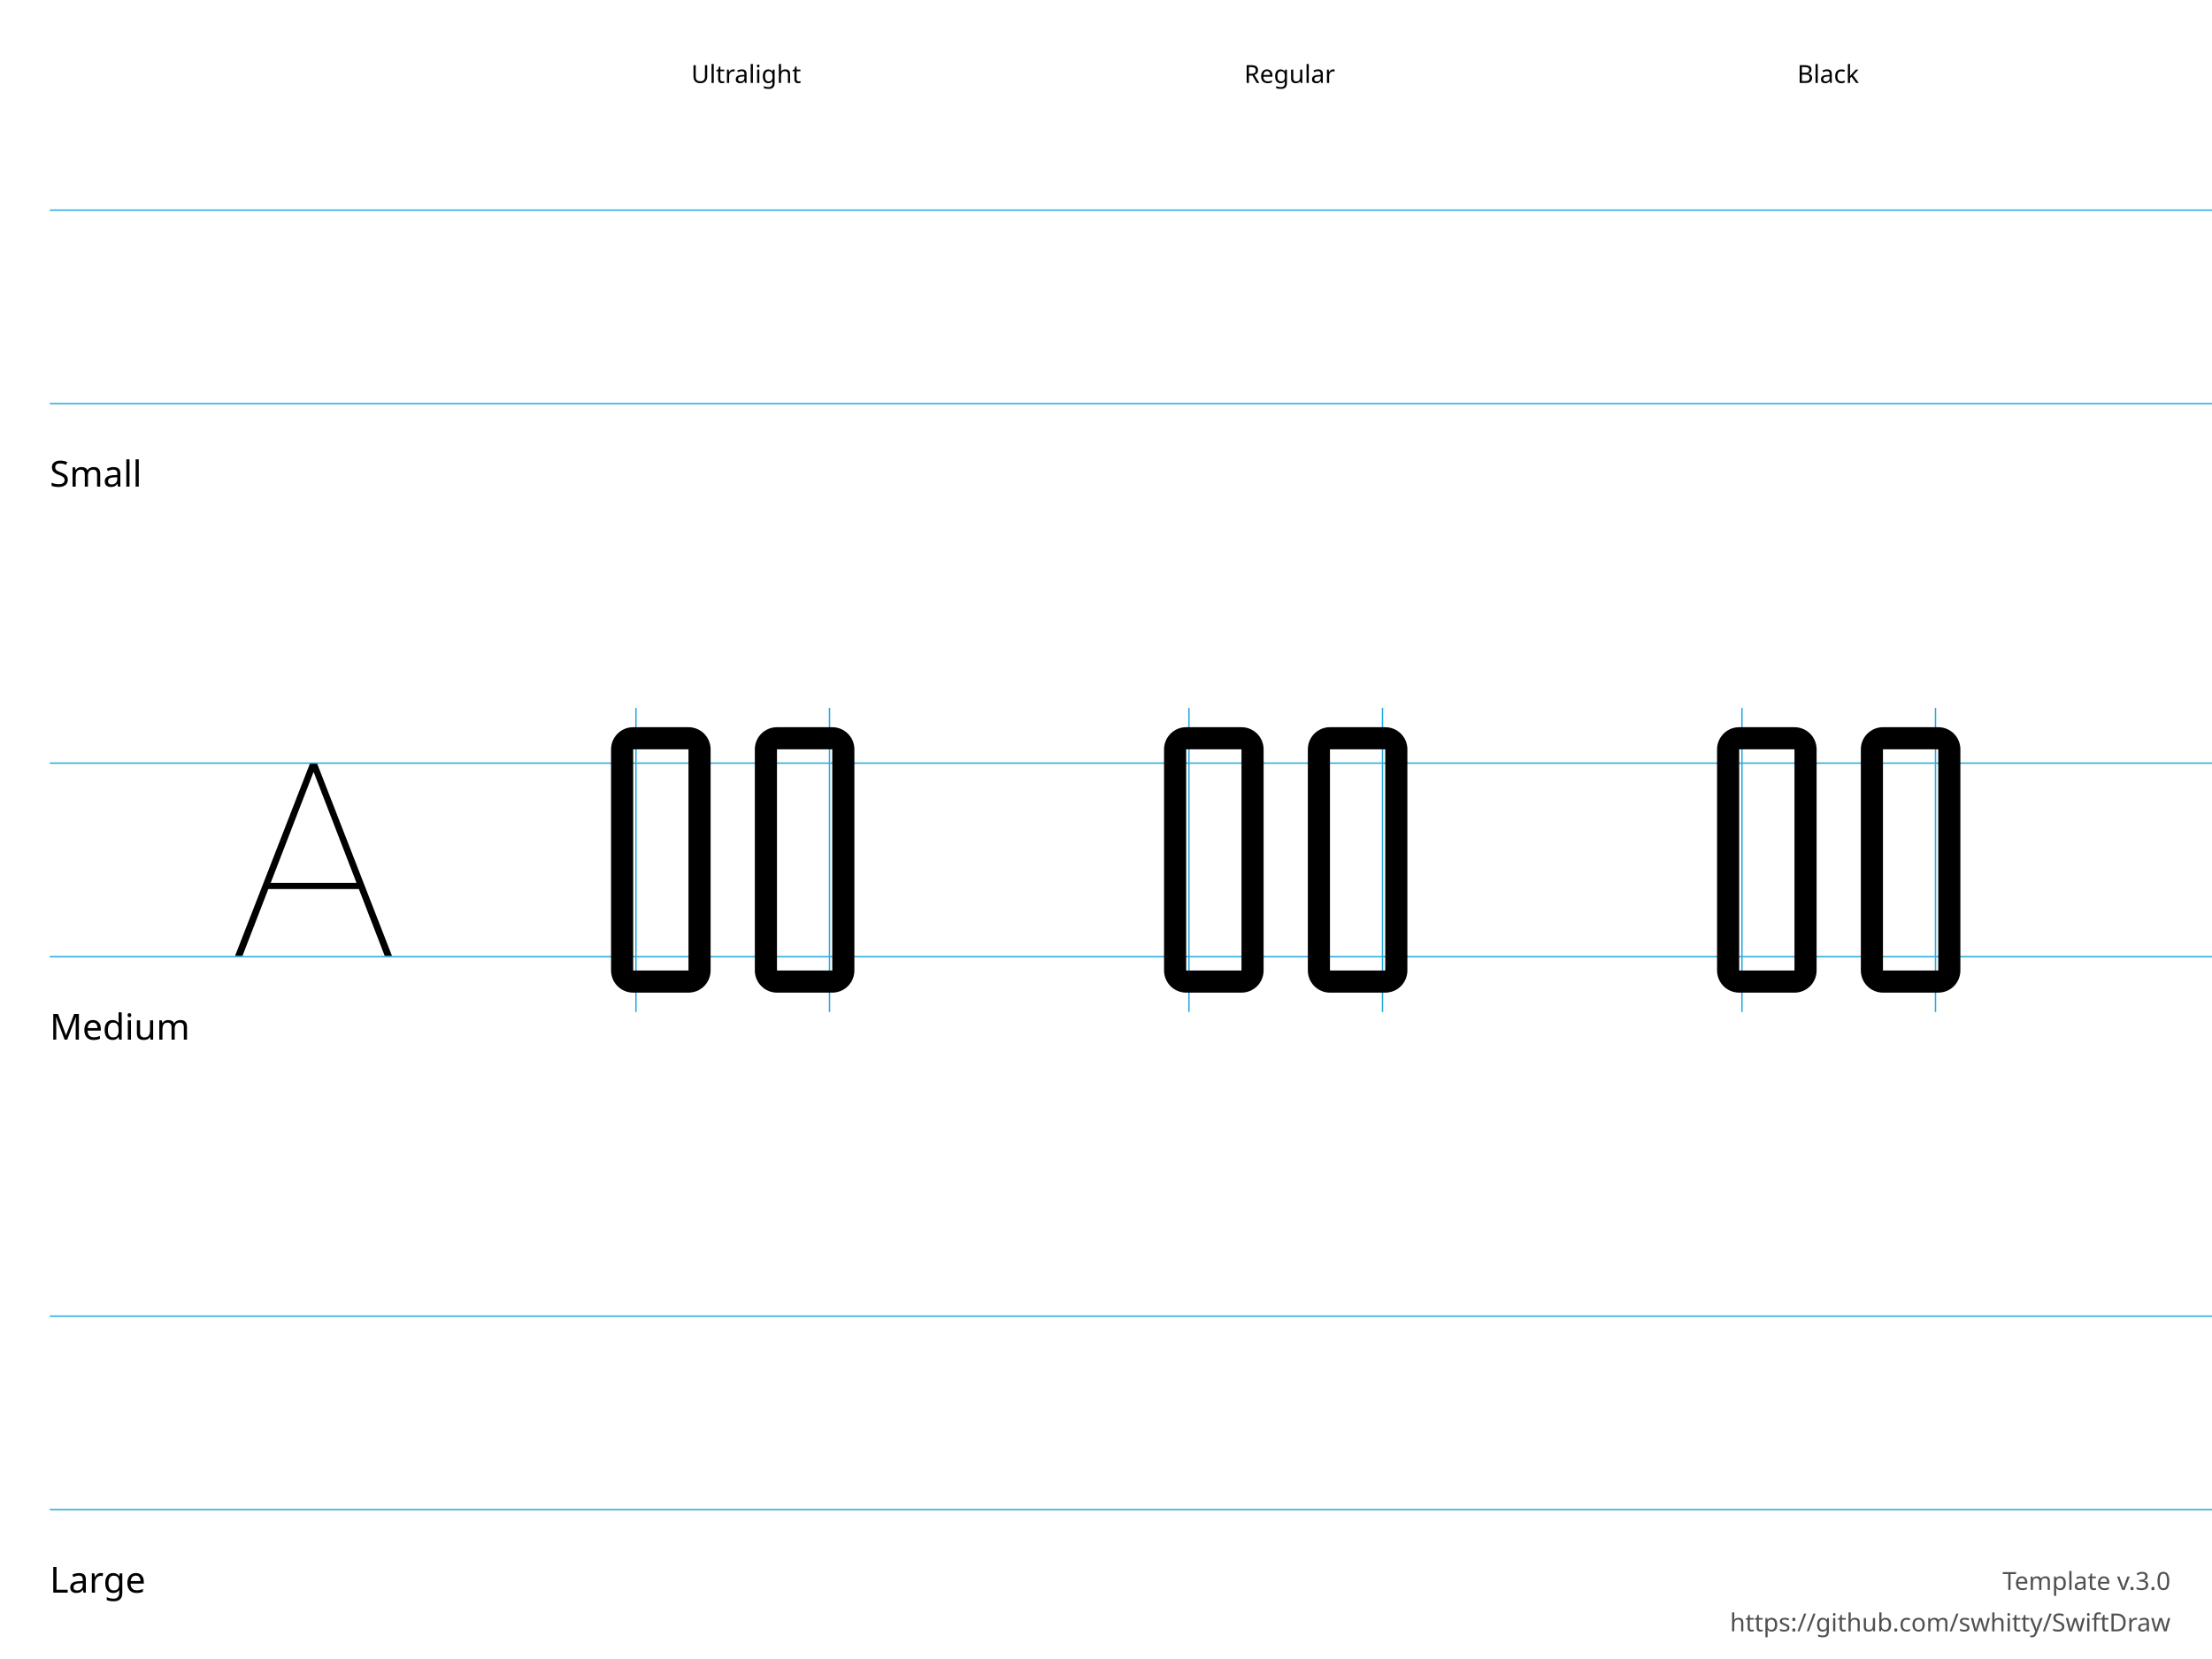
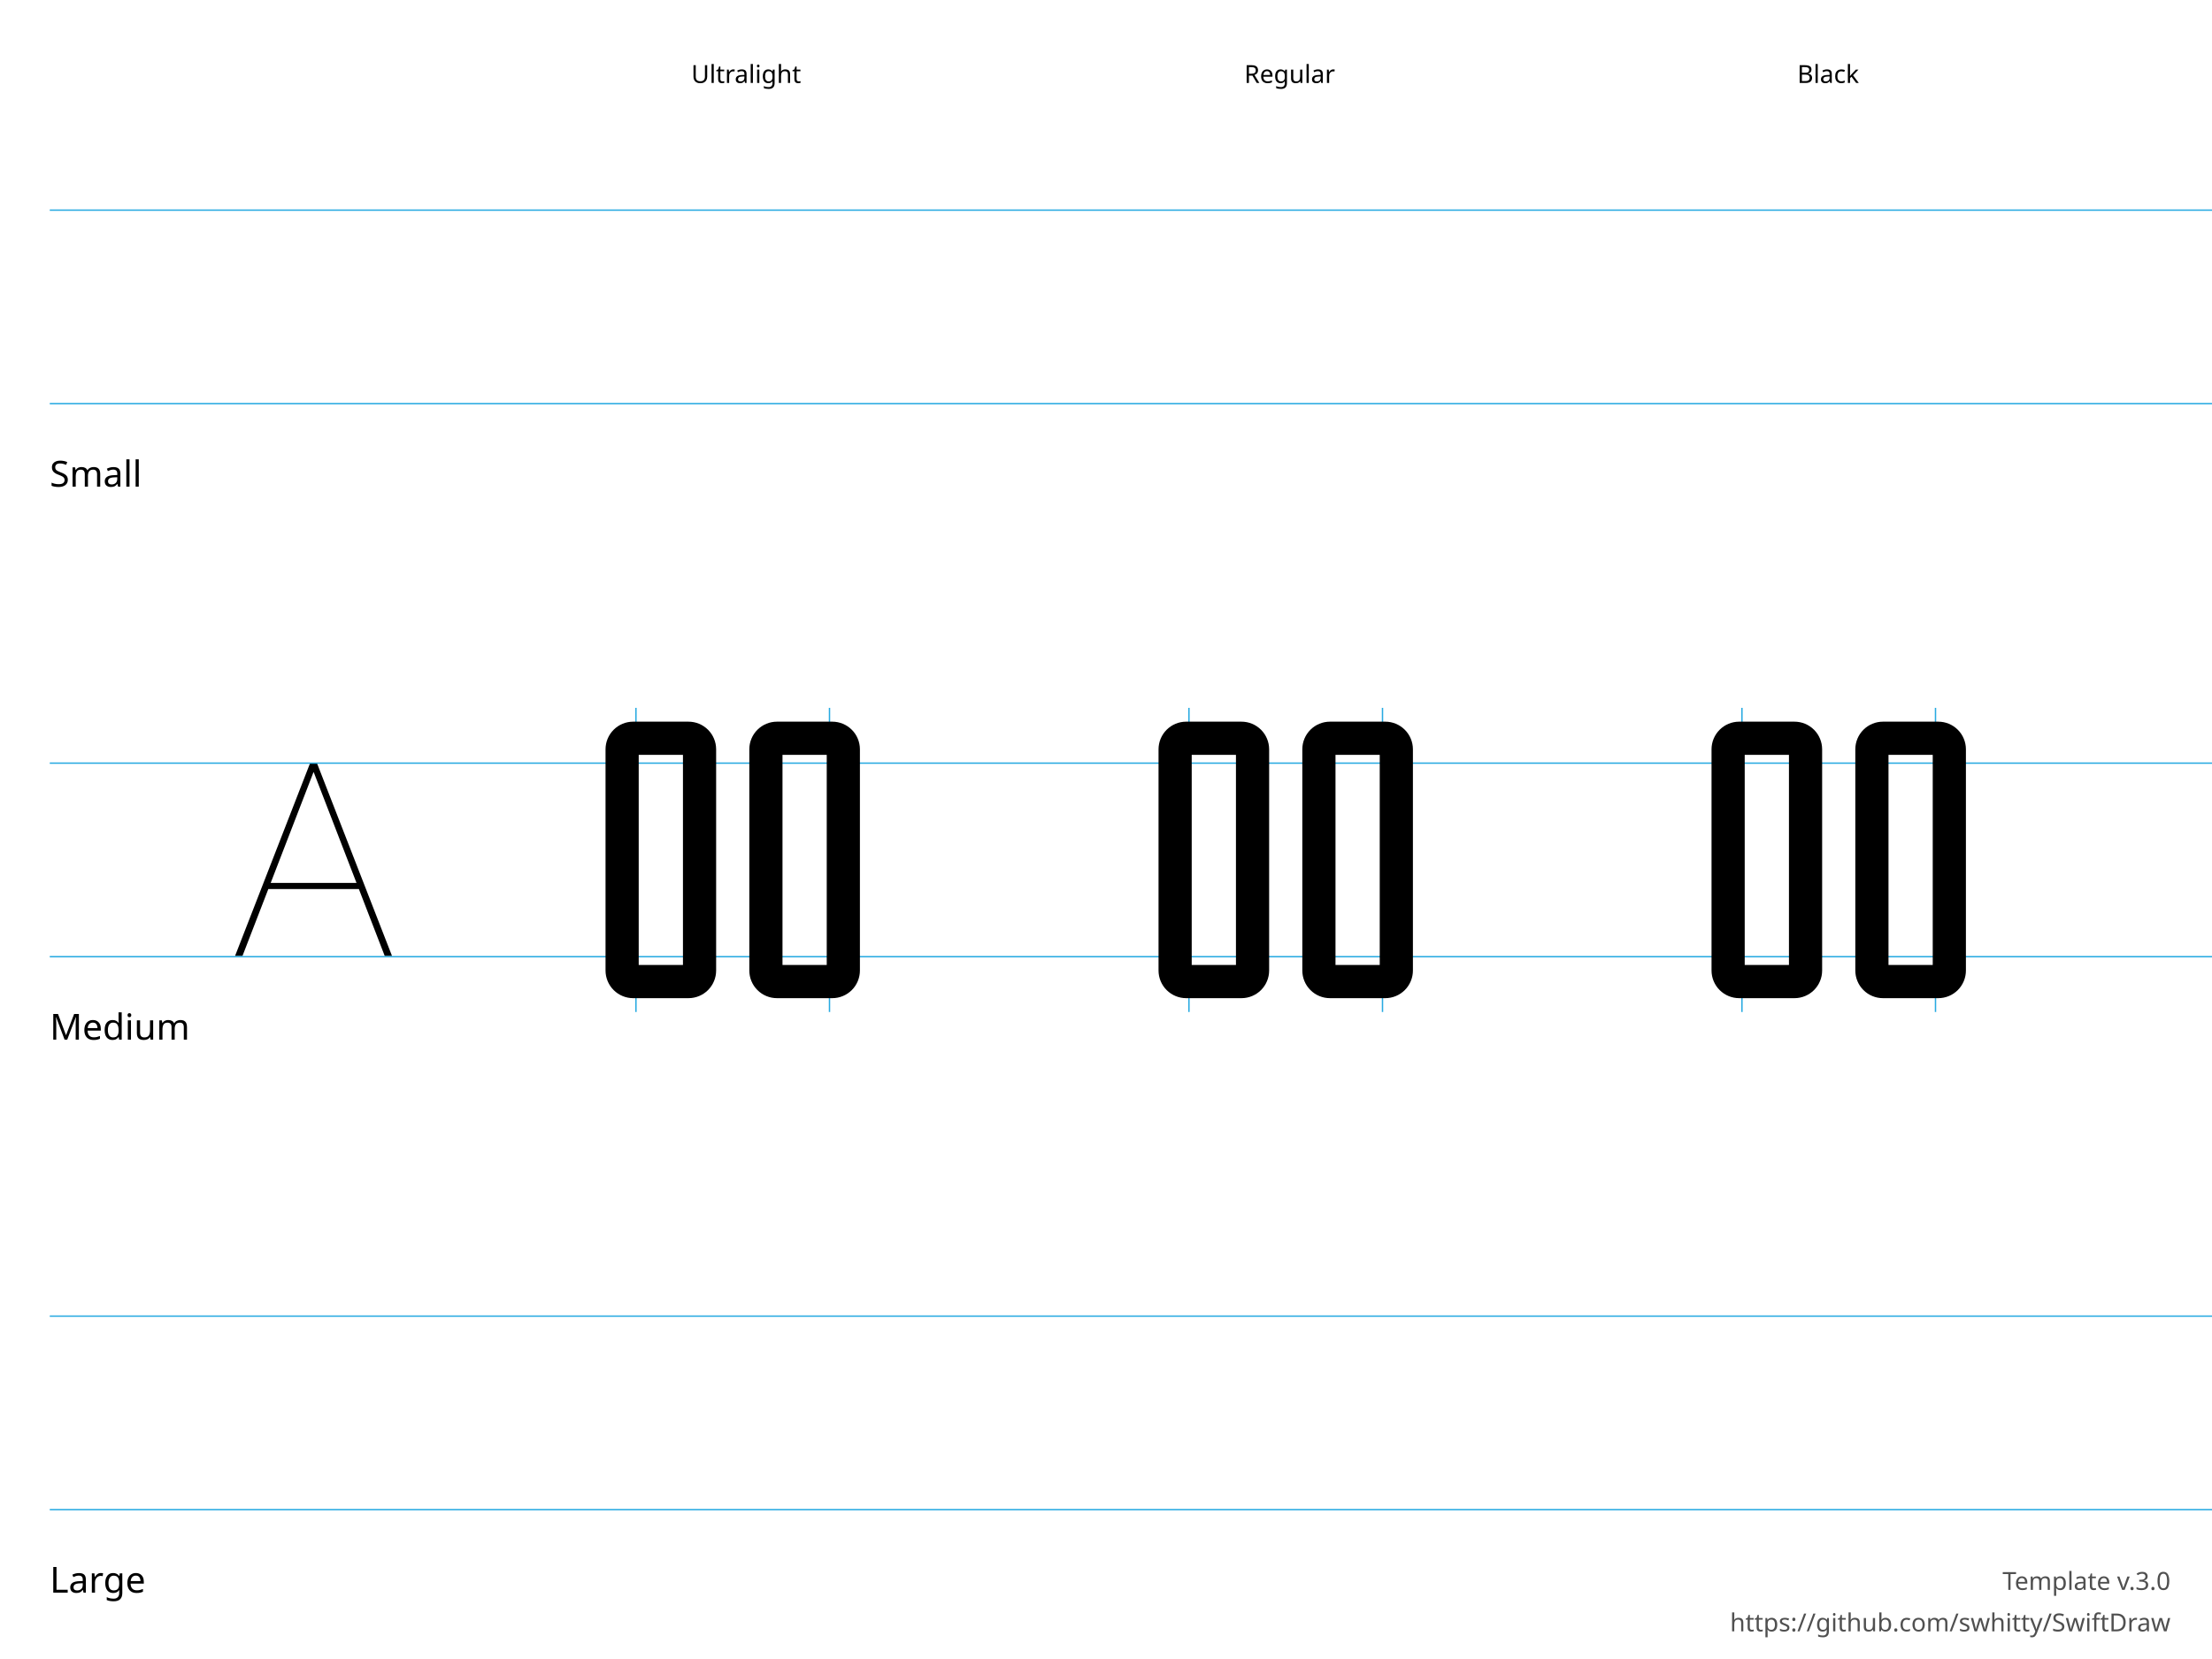
<svg xmlns="http://www.w3.org/2000/svg" height="600" width="800">
  <g id="Notes" font-family="LucidaGrande, 'Lucida Grande', sans-serif" font-size="13">
    <rect fill="white" height="600.0" width="800.0" x="0.0" y="0.0" />
    <g font-size="13">
      <text x="18.0" y="176.0">Small</text>
      <text x="18.0" y="376.0">Medium</text>
      <text x="18.0" y="576.0">Large</text>
    </g>
    <g font-size="9">
      <text x="250.0" y="30.0">Ultralight</text>
      <text x="450.0" y="30.0">Regular</text>
      <text x="650.0" y="30.0">Black</text>
      <text id="template-version" fill="#505050" text-anchor="end" x="785.0" y="575.0">Template v.3.0</text>
      <a href="https://github.com/swhitty/SwiftDraw">
        <text fill="#505050" text-anchor="end" x="785.0" y="590.0">https://github.com/swhitty/SwiftDraw</text>
      </a>
    </g>
  </g>
  <g id="Guides" stroke="rgb(39, 170, 225)" stroke-width="0.5">
    <path id="Capline-S" d="M18,76 l800,0" />
    <path id="H-reference" d="M85,145.755 L87.685,145.755 L113.369,79.287 L114.052,79.287 L114.052,76 L112.148,76 L85,145.755 Z M95.693,121.536 L130.996,121.536 L130.263,119.313 L96.474,119.313 L95.693,121.536 Z M139.15,145.755 L141.787,145.755 L114.638,76 L113.466,76 L113.466,79.287 L139.15,145.755 Z" stroke="none" transform="translate(0,200)" />
    <path id="Baseline-S" d="M18,146 l800,0" />
    <path id="left-margin-Ultralight-M" d="M230,256 l0,110" />
    <path id="right-margin-Ultralight-M" d="M300,256 l0,110" />
    <path id="left-margin-Regular-M" d="M430,256 l0,110" />
    <path id="right-margin-Regular-M" d="M500,256 l0,110" />
    <path id="left-margin-Black-M" d="M630,256 l0,110" />
    <path id="right-margin-Black-M" d="M700,256 l0,110" />
    <path id="Capline-M" d="M18,276 l800,0" />
    <path id="Baseline-M" d="M18,346 l800,0" />
    <path id="Capline-L" d="M18,476 l800,0" />
    <path id="Baseline-L" d="M18,546 l800,0" />
  </g>
  <g id="Symbols">
    <g id="Ultralight-M" transform="translate(0,200)">
-       <path d="M301,63 L281,63 C278.878,63 276.843,63.843 275.343,65.343 C273.843,66.843 273,68.878 273,71 L273,151 C273,153.122 273.843,155.157 275.343,156.657 C276.843,158.157 278.878,159 281,159 L301,159 C303.122,159 305.157,158.157 306.657,156.657 C308.157,155.157 309,153.122 309,151 L309,71 C309,68.878 308.157,66.843 306.657,65.343 C305.157,63.843 303.122,63 301,63 Z M301,151 L281,151 L281,71 L301,71 Z M249,63 L229,63 C226.878,63 224.843,63.843 223.343,65.343 C221.843,66.843 221,68.878 221,71 L221,151 C221,153.122 221.843,155.157 223.343,156.657 C224.843,158.157 226.878,159 229,159 L249,159 C251.122,159 253.157,158.157 254.657,156.657 C256.157,155.157 257,153.122 257,151 L257,71 C257,68.878 256.157,66.843 254.657,65.343 C253.157,63.843 251.122,63 249,63 Z M249,151 L229,151 L229,71 L249,71 Z" />
+       <path d="M301,61 L281,61 C278.348,61 275.804,62.054 273.929,63.929 C272.054,65.804 271,68.348 271,71 L271,151 C271,153.652 272.054,156.196 273.929,158.071 C275.804,159.946 278.348,161 281,161 L301,161 C303.652,161 306.196,159.946 308.071,158.071 C309.946,156.196 311,153.652 311,151 L311,71 C311,68.348 309.946,65.804 308.071,63.929 C306.196,62.054 303.652,61 301,61 Z M299,149 L283,149 L283,73 L299,73 Z M249,61 L229,61 C226.348,61 223.804,62.054 221.929,63.929 C220.054,65.804 219,68.348 219,71 L219,151 C219,153.652 220.054,156.196 221.929,158.071 C223.804,159.946 226.348,161 229,161 L249,161 C251.652,161 254.196,159.946 256.071,158.071 C257.946,156.196 259,153.652 259,151 L259,71 C259,68.348 257.946,65.804 256.071,63.929 C254.196,62.054 251.652,61 249,61 Z M247,149 L231,149 L231,73 L247,73 Z" />
    </g>
    <g id="Regular-M" transform="translate(0,200)">
-       <path d="M501,63 L481,63 C478.878,63 476.843,63.843 475.343,65.343 C473.843,66.843 473,68.878 473,71 L473,151 C473,153.122 473.843,155.157 475.343,156.657 C476.843,158.157 478.878,159 481,159 L501,159 C503.122,159 505.157,158.157 506.657,156.657 C508.157,155.157 509,153.122 509,151 L509,71 C509,68.878 508.157,66.843 506.657,65.343 C505.157,63.843 503.122,63 501,63 Z M501,151 L481,151 L481,71 L501,71 Z M449,63 L429,63 C426.878,63 424.843,63.843 423.343,65.343 C421.843,66.843 421,68.878 421,71 L421,151 C421,153.122 421.843,155.157 423.343,156.657 C424.843,158.157 426.878,159 429,159 L449,159 C451.122,159 453.157,158.157 454.657,156.657 C456.157,155.157 457,153.122 457,151 L457,71 C457,68.878 456.157,66.843 454.657,65.343 C453.157,63.843 451.122,63 449,63 Z M449,151 L429,151 L429,71 L449,71 Z" />
+       <path d="M501,61 L481,61 C478.348,61 475.804,62.054 473.929,63.929 C472.054,65.804 471,68.348 471,71 L471,151 C471,153.652 472.054,156.196 473.929,158.071 C475.804,159.946 478.348,161 481,161 L501,161 C503.652,161 506.196,159.946 508.071,158.071 C509.946,156.196 511,153.652 511,151 L511,71 C511,68.348 509.946,65.804 508.071,63.929 C506.196,62.054 503.652,61 501,61 Z M499,149 L483,149 L483,73 L499,73 Z M449,61 L429,61 C426.348,61 423.804,62.054 421.929,63.929 C420.054,65.804 419,68.348 419,71 L419,151 C419,153.652 420.054,156.196 421.929,158.071 C423.804,159.946 426.348,161 429,161 L449,161 C451.652,161 454.196,159.946 456.071,158.071 C457.946,156.196 459,153.652 459,151 L459,71 C459,68.348 457.946,65.804 456.071,63.929 C454.196,62.054 451.652,61 449,61 Z M447,149 L431,149 L431,73 L447,73 Z" />
    </g>
    <g id="Black-M" transform="translate(0,200)">
-       <path d="M701,63 L681,63 C678.878,63 676.843,63.843 675.343,65.343 C673.843,66.843 673,68.878 673,71 L673,151 C673,153.122 673.843,155.157 675.343,156.657 C676.843,158.157 678.878,159 681,159 L701,159 C703.122,159 705.157,158.157 706.657,156.657 C708.157,155.157 709,153.122 709,151 L709,71 C709,68.878 708.157,66.843 706.657,65.343 C705.157,63.843 703.122,63 701,63 Z M701,151 L681,151 L681,71 L701,71 Z M649,63 L629,63 C626.878,63 624.843,63.843 623.343,65.343 C621.843,66.843 621,68.878 621,71 L621,151 C621,153.122 621.843,155.157 623.343,156.657 C624.843,158.157 626.878,159 629,159 L649,159 C651.122,159 653.157,158.157 654.657,156.657 C656.157,155.157 657,153.122 657,151 L657,71 C657,68.878 656.157,66.843 654.657,65.343 C653.157,63.843 651.122,63 649,63 Z M649,151 L629,151 L629,71 L649,71 Z" />
+       <path d="M701,61 L681,61 C678.348,61 675.804,62.054 673.929,63.929 C672.054,65.804 671,68.348 671,71 L671,151 C671,153.652 672.054,156.196 673.929,158.071 C675.804,159.946 678.348,161 681,161 L701,161 C703.652,161 706.196,159.946 708.071,158.071 C709.946,156.196 711,153.652 711,151 L711,71 C711,68.348 709.946,65.804 708.071,63.929 C706.196,62.054 703.652,61 701,61 Z M699,149 L683,149 L683,73 L699,73 Z M649,61 L629,61 C626.348,61 623.804,62.054 621.929,63.929 C620.054,65.804 619,68.348 619,71 L619,151 C619,153.652 620.054,156.196 621.929,158.071 C623.804,159.946 626.348,161 629,161 L649,161 C651.652,161 654.196,159.946 656.071,158.071 C657.946,156.196 659,153.652 659,151 L659,71 C659,68.348 657.946,65.804 656.071,63.929 C654.196,62.054 651.652,61 649,61 Z M647,149 L631,149 L631,73 L647,73 Z" />
    </g>
  </g>
</svg>
